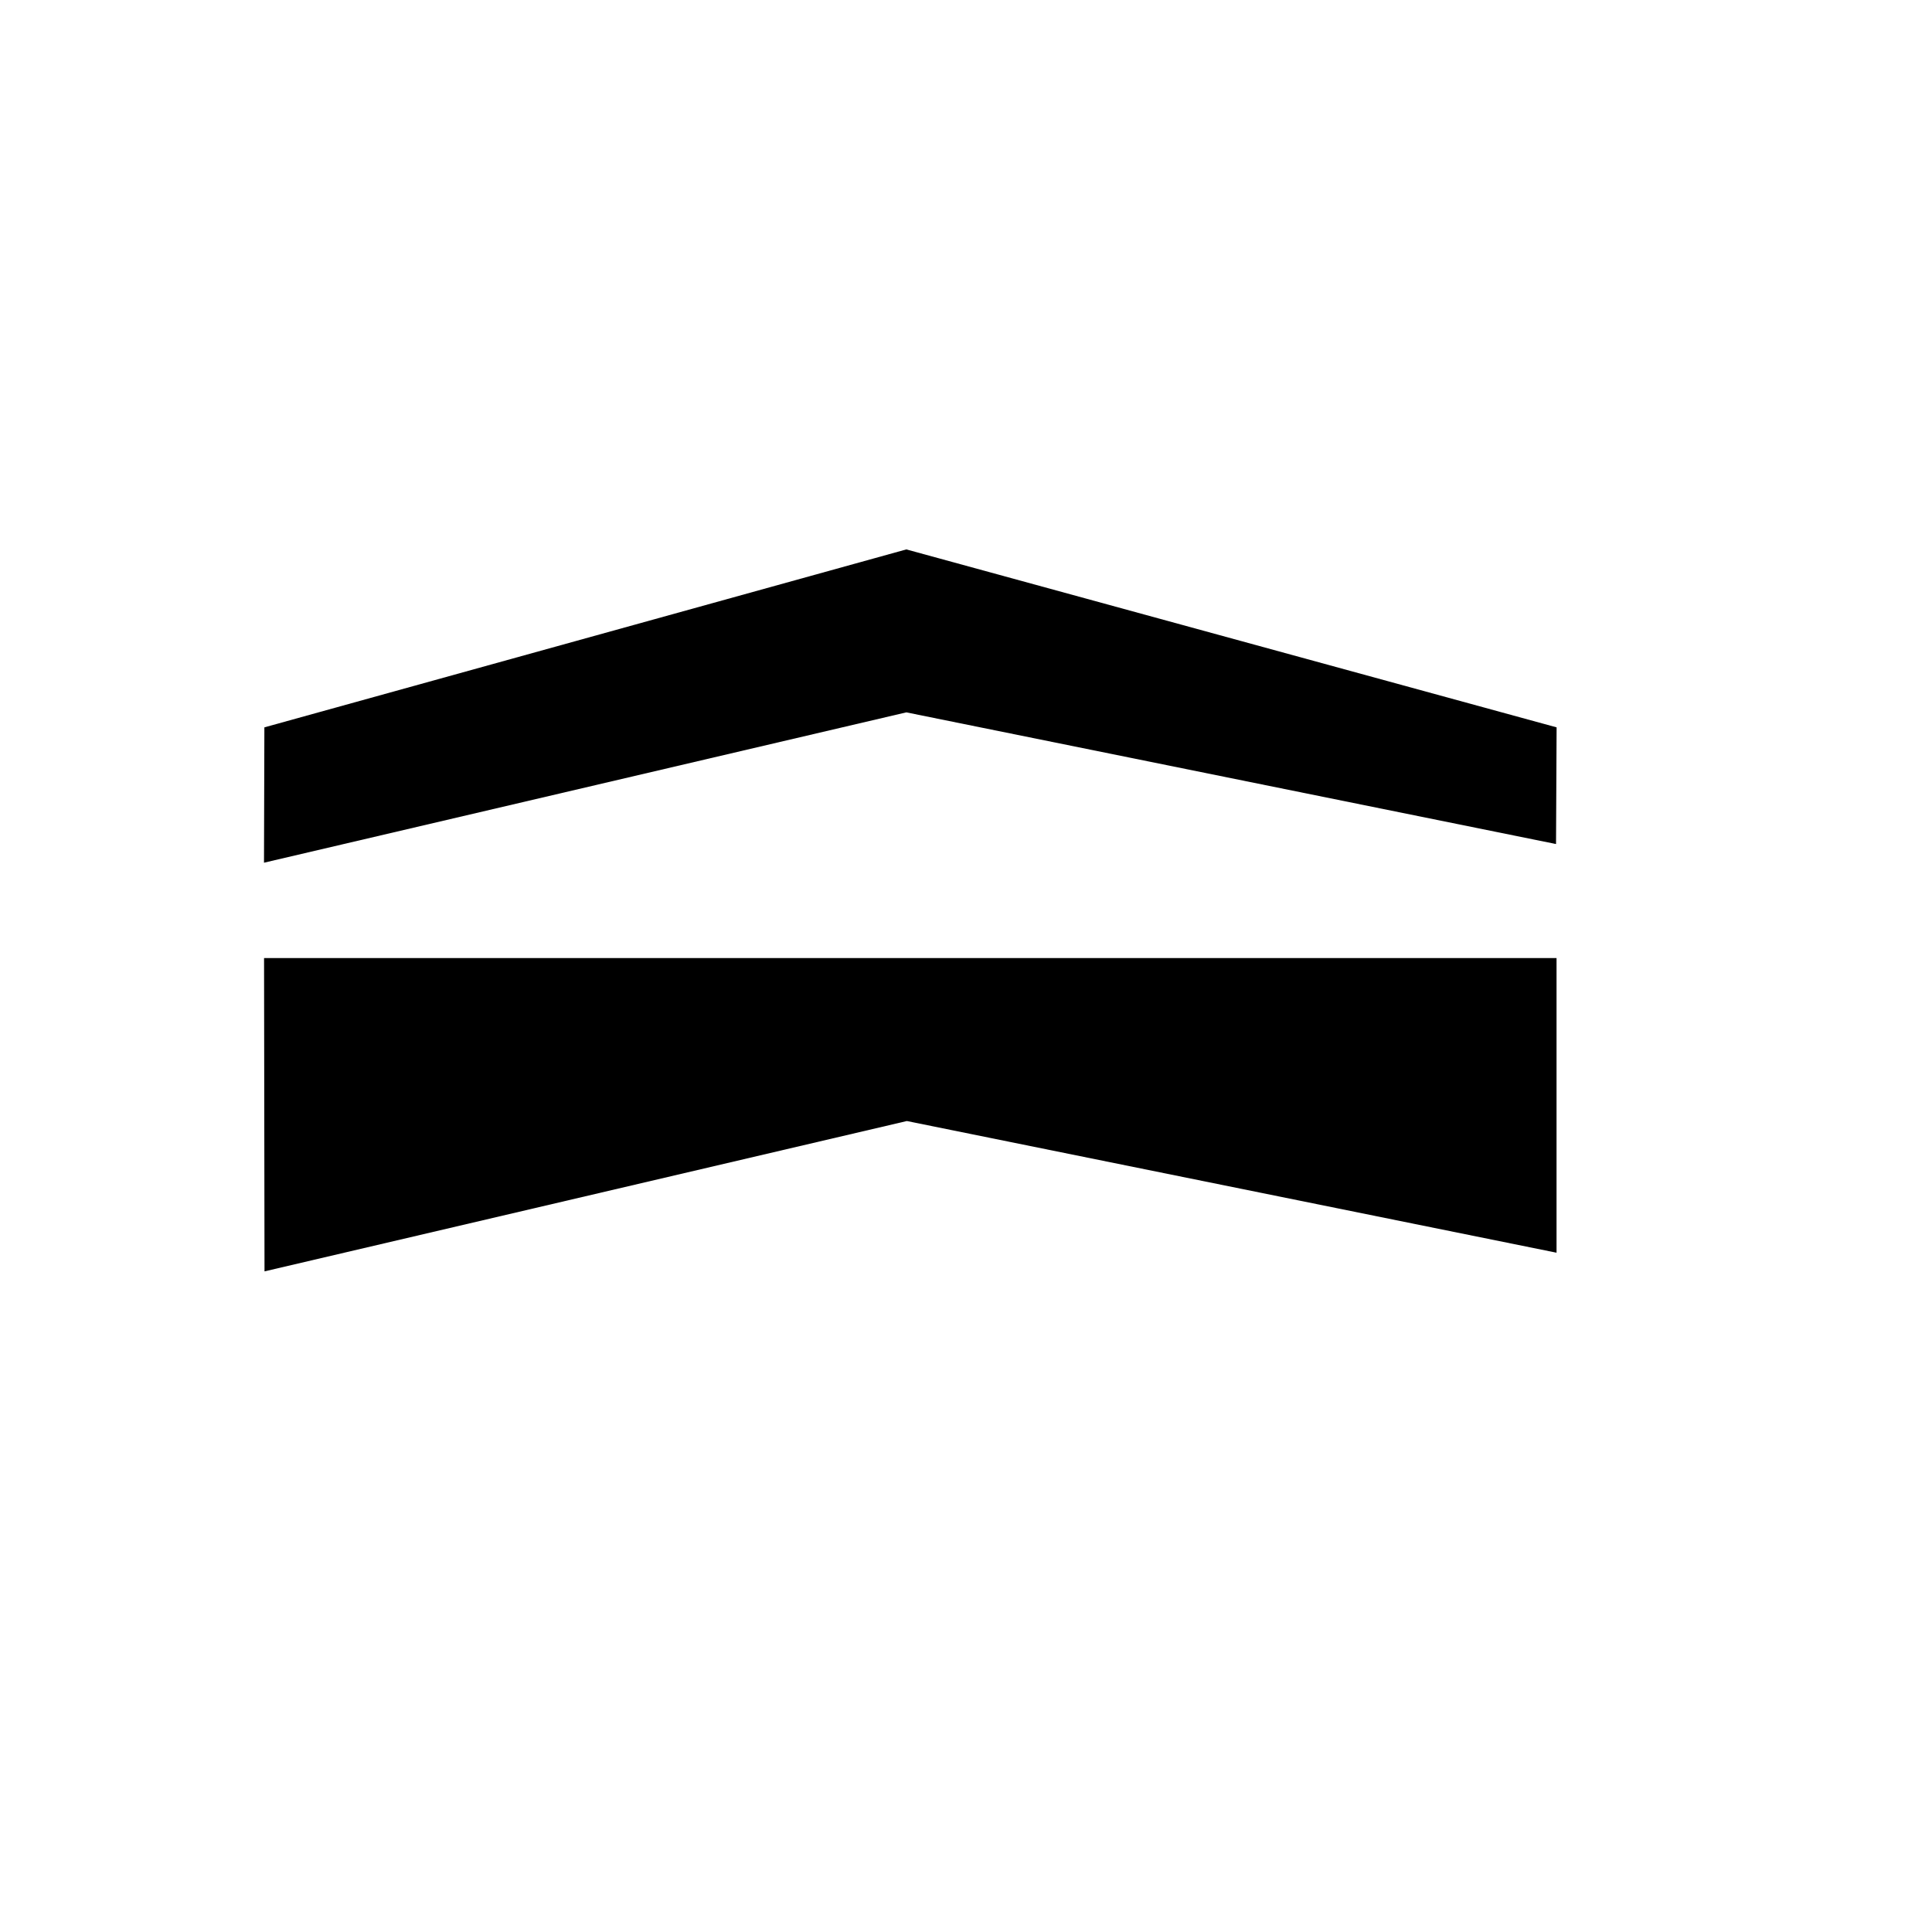
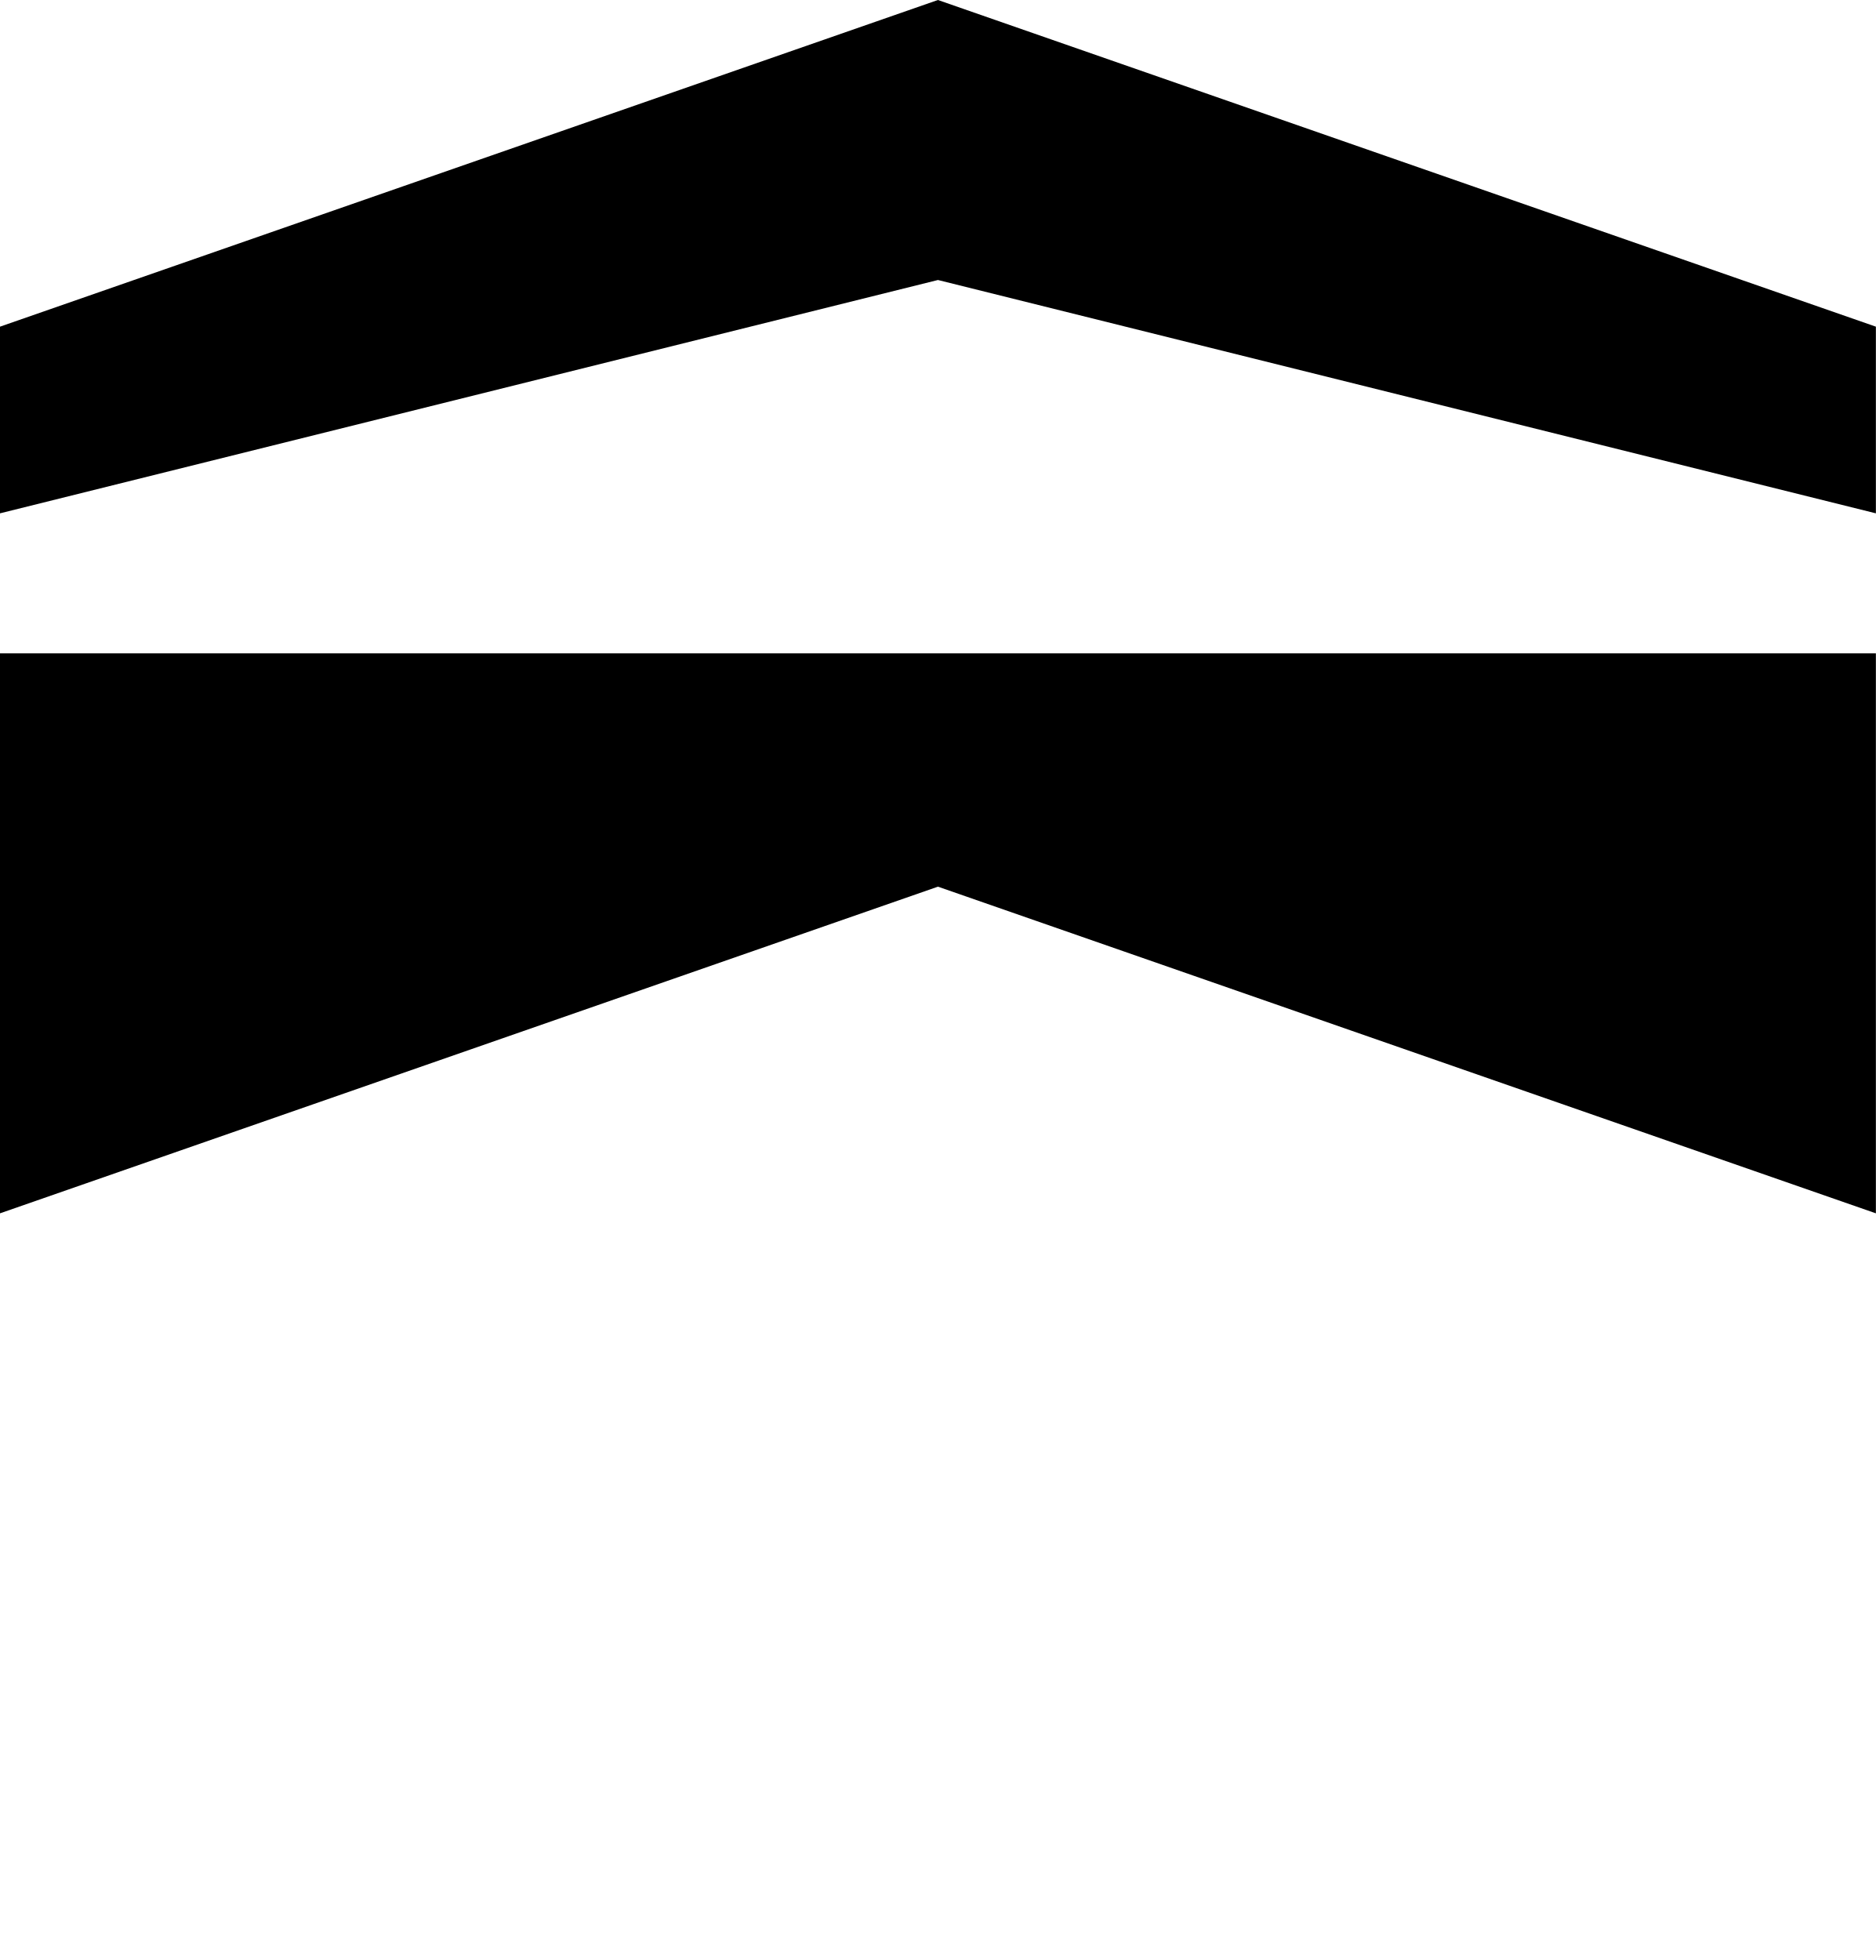
- <svg xmlns="http://www.w3.org/2000/svg" width="120" height="120" version="1.1" viewBox="1.73 1.73 30.02 30.02">
-   <g transform="translate(0 1.3229)" fill-rule="evenodd" stroke-linecap="round" stroke-linejoin="round" stroke-miterlimit="50" stroke-width="1.158">
-     <path d="m25.916 19.872-10.095-2.046-9.981 2.336-0.007-4.868h20.083z" />
-     <path d="m25.908 13.522-10.095-2.046-9.981 2.336 0.006-2.103 9.975-2.765 10.104 2.765z" />
-   </g>
+ <svg xmlns="http://www.w3.org/2000/svg" version="1.1" viewBox="5.9 8 20.1 21">
+   <path d="m 26 13.5 l -10.05 -2.5 l -10.05 2.5 l 0 -2 l 10.05 -3.5 l 10.05 3.5 Z" />
+   <path d="m 26 21 l -10.05 -3.5 l -10.05 3.5 l 0 -6 h 20.1 Z" />
</svg>
